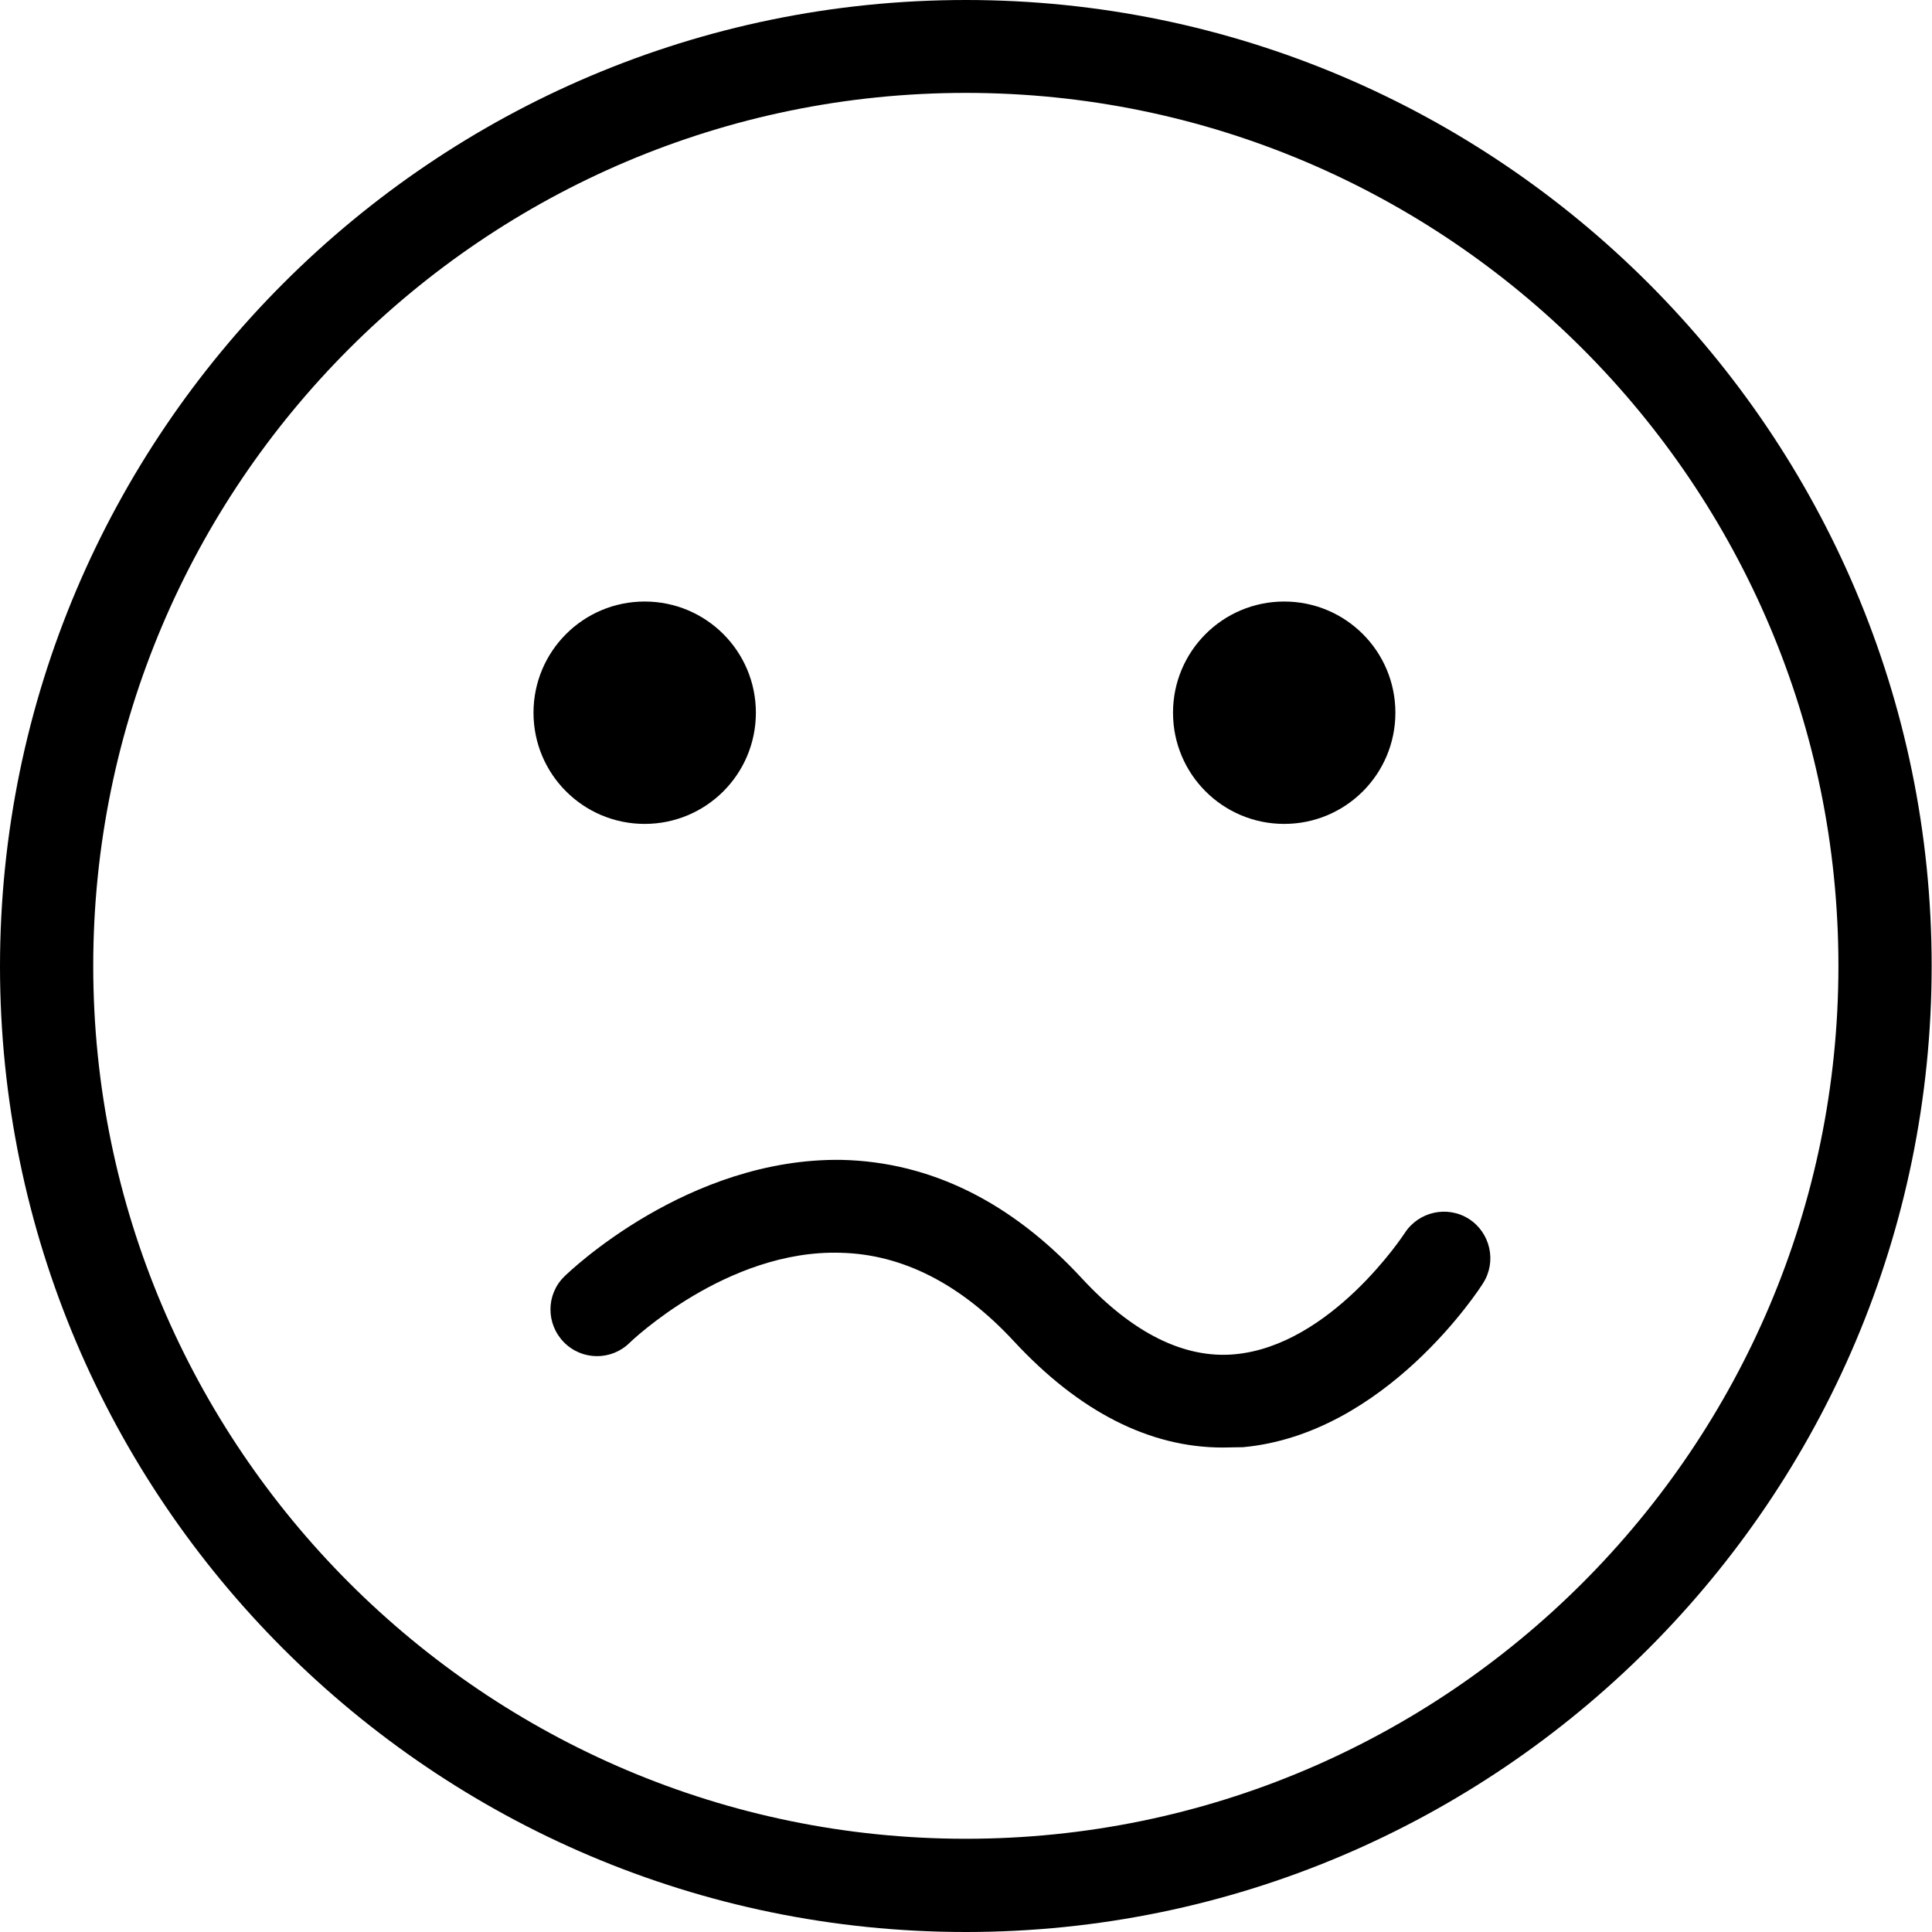
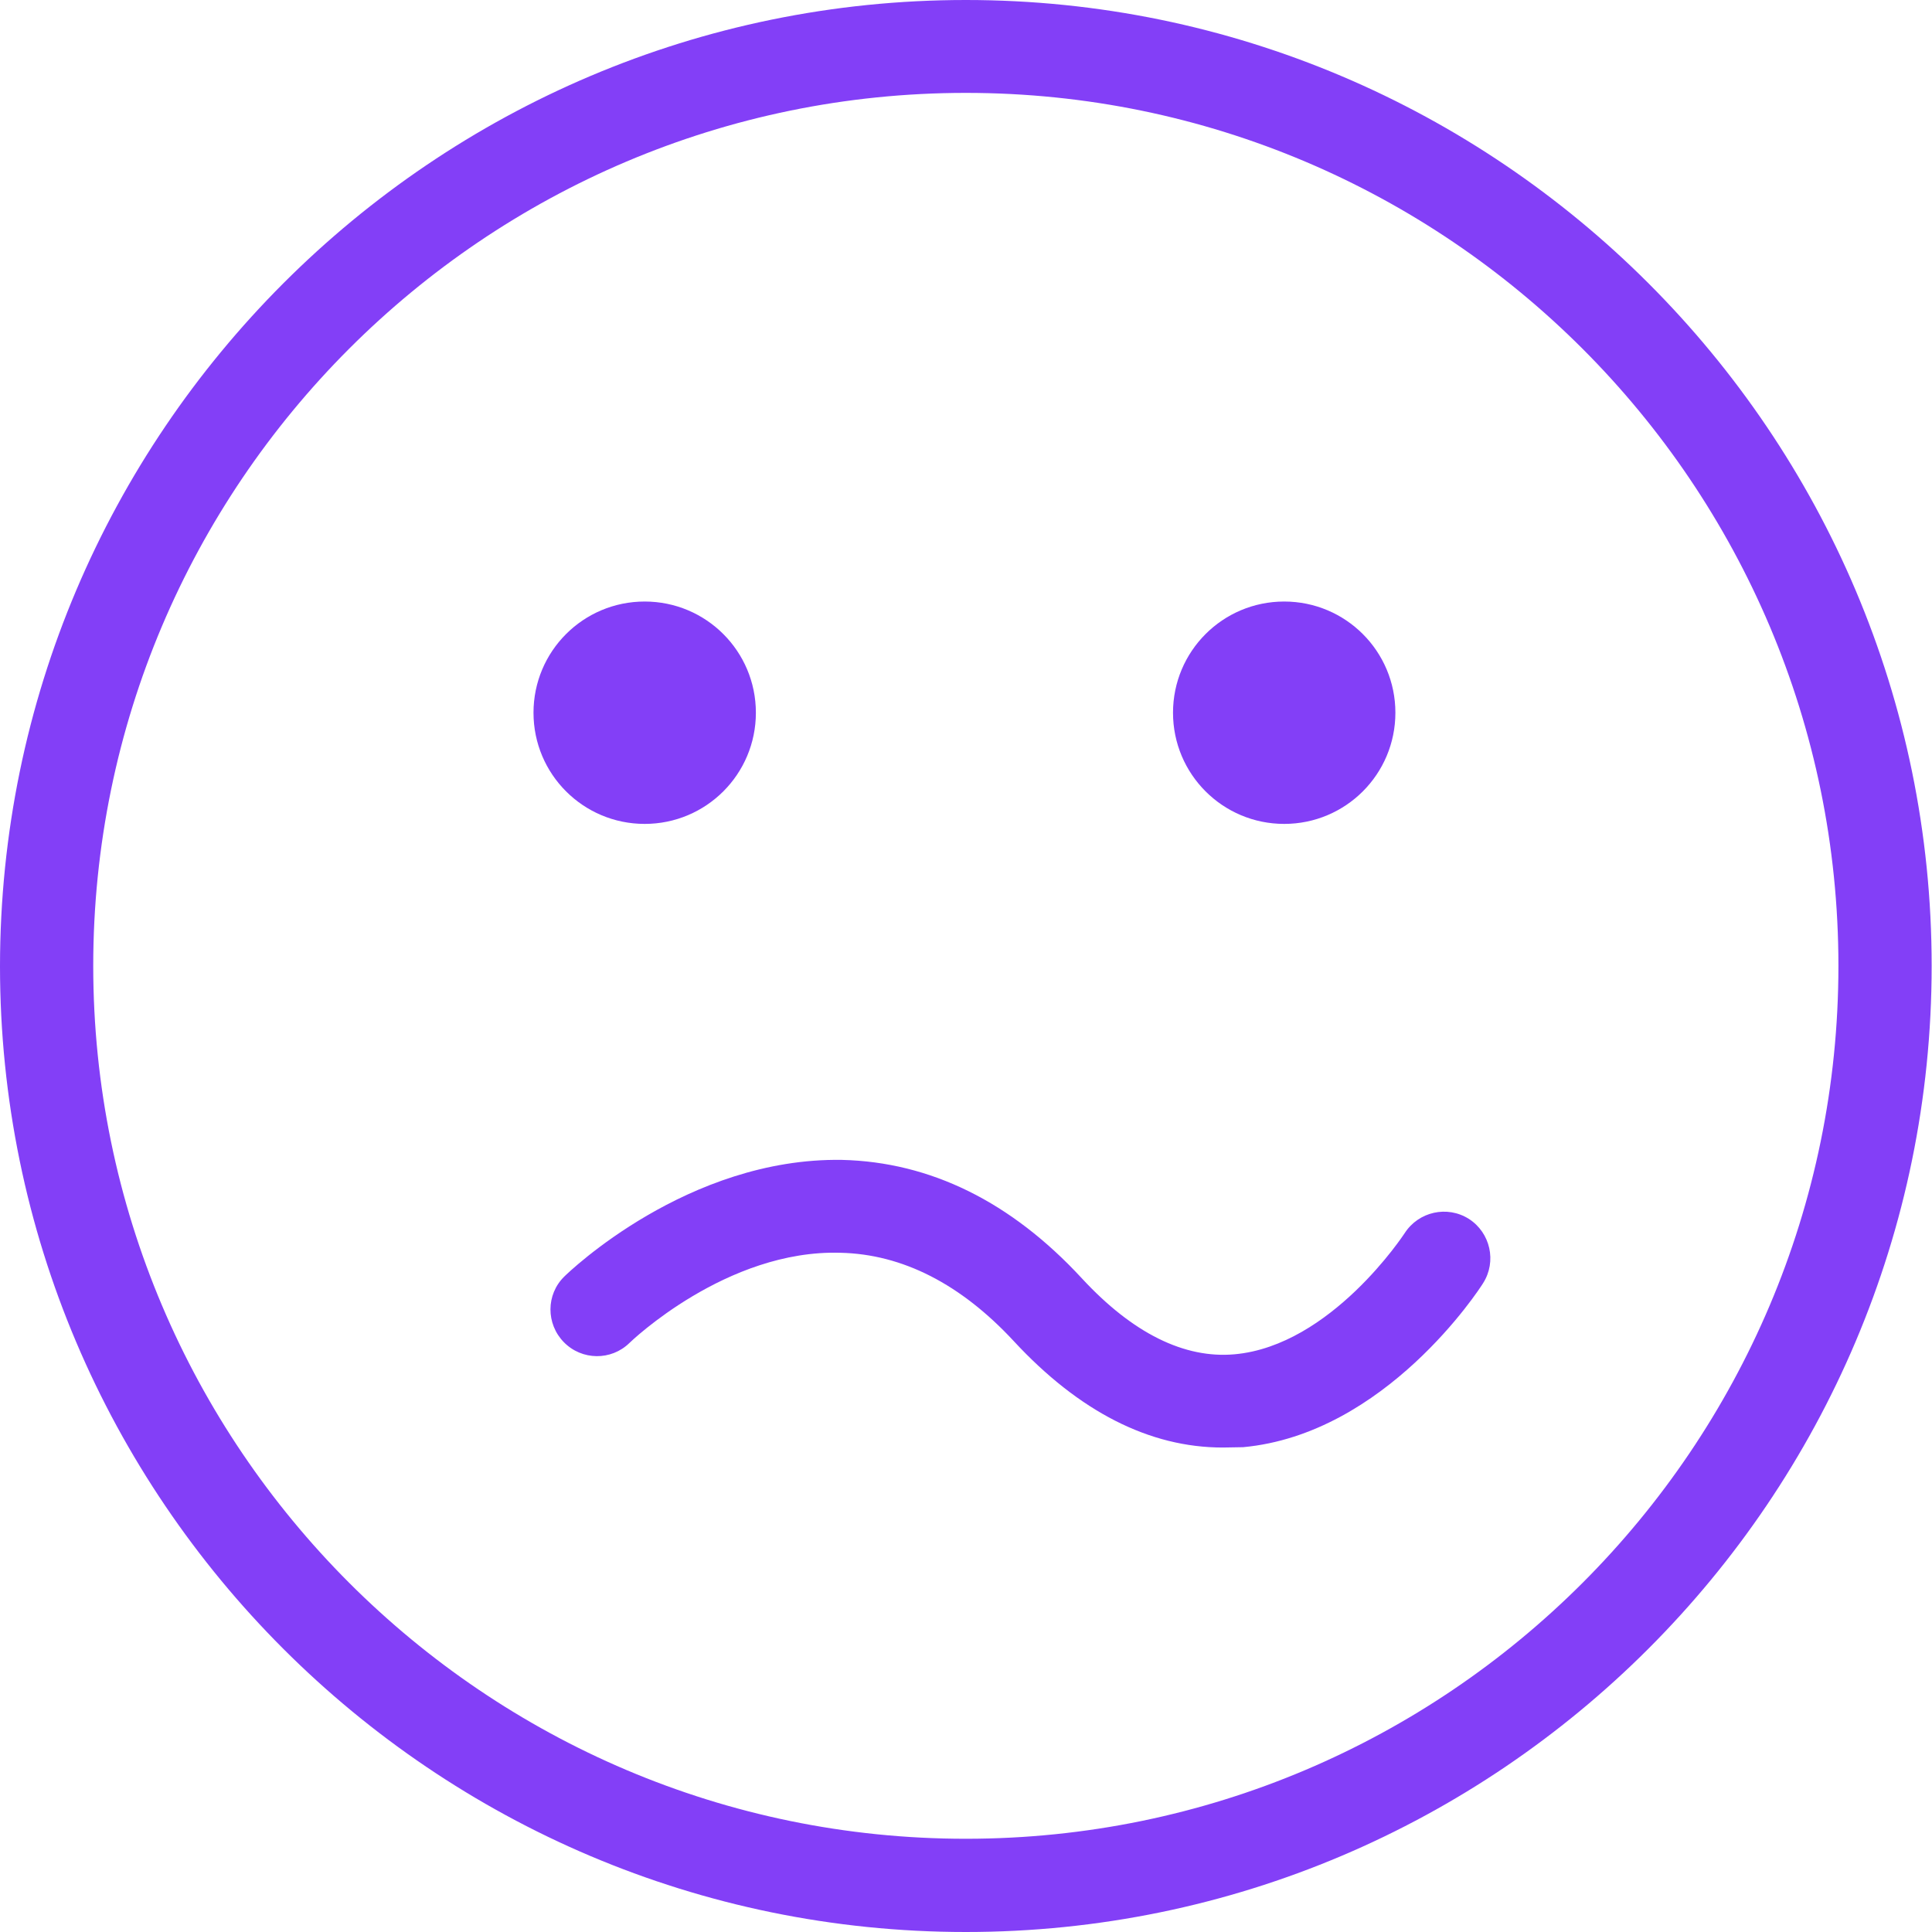
- <svg xmlns="http://www.w3.org/2000/svg" viewBox="0 0 559.5 559.5">
+ <svg xmlns="http://www.w3.org/2000/svg" viewBox="0 0 559.5 559.5" fill="#833FF7">
  <path d="M354.1 419.2c-21.2 0-41.6-10.4-60.5-30.8 -15.3-16.5-32.2-25.2-50.2-25.6 -33-1-60.8 25.8-61.1 26.1 -5.3 5.2-13.8 5.1-19-0.2 -5.2-5.3-5.2-13.8 0.1-19 1.4-1.4 35.8-34.5 80.4-33.8 25.6 0.6 49 12.1 69.5 34.3 14.7 15.9 29.7 23.3 44.2 22 28-2.5 49.1-34.8 49.3-35.1 4-6.2 12.3-8.1 18.6-4.1 6.2 4 8.1 12.3 4.1 18.6 -1.1 1.8-28.3 43.7-69.5 47.5C358.1 419.1 356.1 419.2 354.1 419.2z" />
  <path d="M404.1 206.4c0 17.8-14.4 32.2-32.2 32.2 -17.8 0-32.2-14.4-32.2-32.2 0-17.8 14.4-32.2 32.2-32.2C389.7 174.2 404.1 188.6 404.1 206.4z" />
  <path d="M218.9 206.4c0 17.8-14.4 32.2-32.2 32.2 -17.8 0-32.2-14.4-32.2-32.2 0-17.8 14.4-32.2 32.2-32.2C204.5 174.2 218.9 188.6 218.9 206.4z" />
  <path d="M279.7 559.5c-154.2 0-279.7-125.5-279.7-279.7C0.1 125.5 125.5 0 279.7 0s279.7 125.5 279.7 279.7C559.4 434 433.9 559.5 279.7 559.5zM279.7 26.9c-139.4 0-252.7 113.4-252.7 252.8s113.4 252.8 252.7 252.8c139.4 0 252.7-113.4 252.7-252.8S419.1 26.9 279.7 26.9z" />
</svg>
